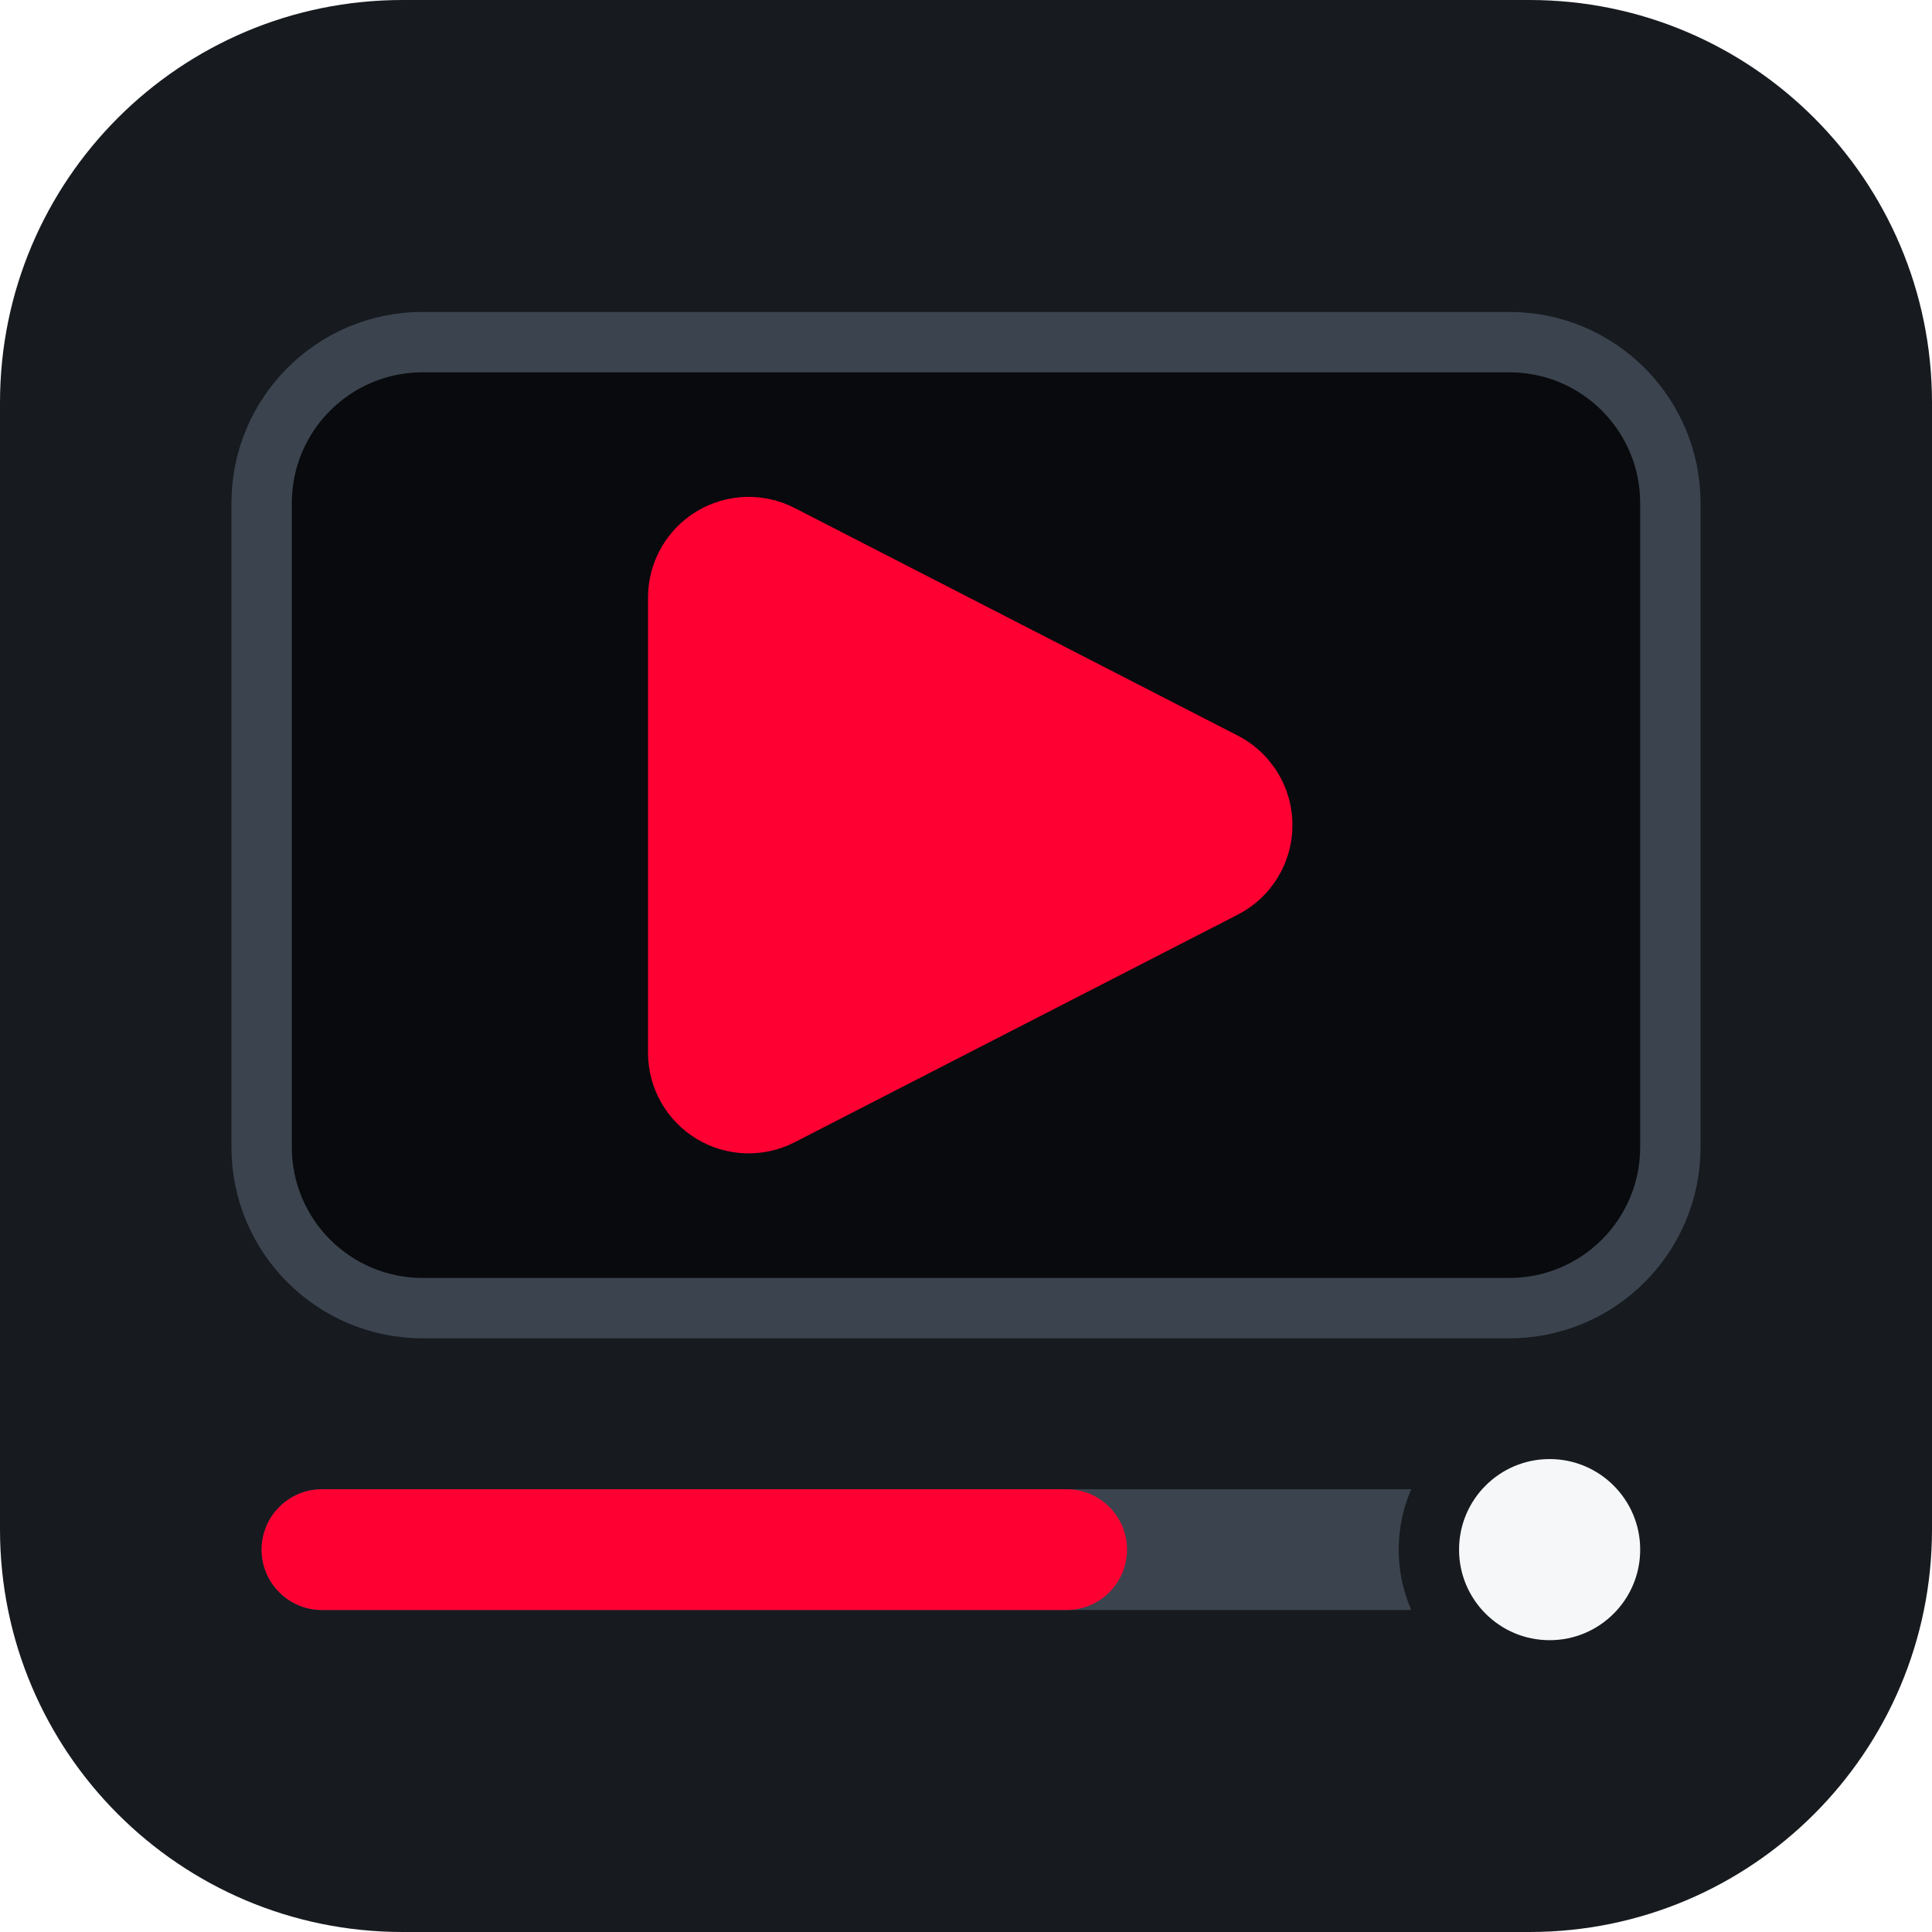
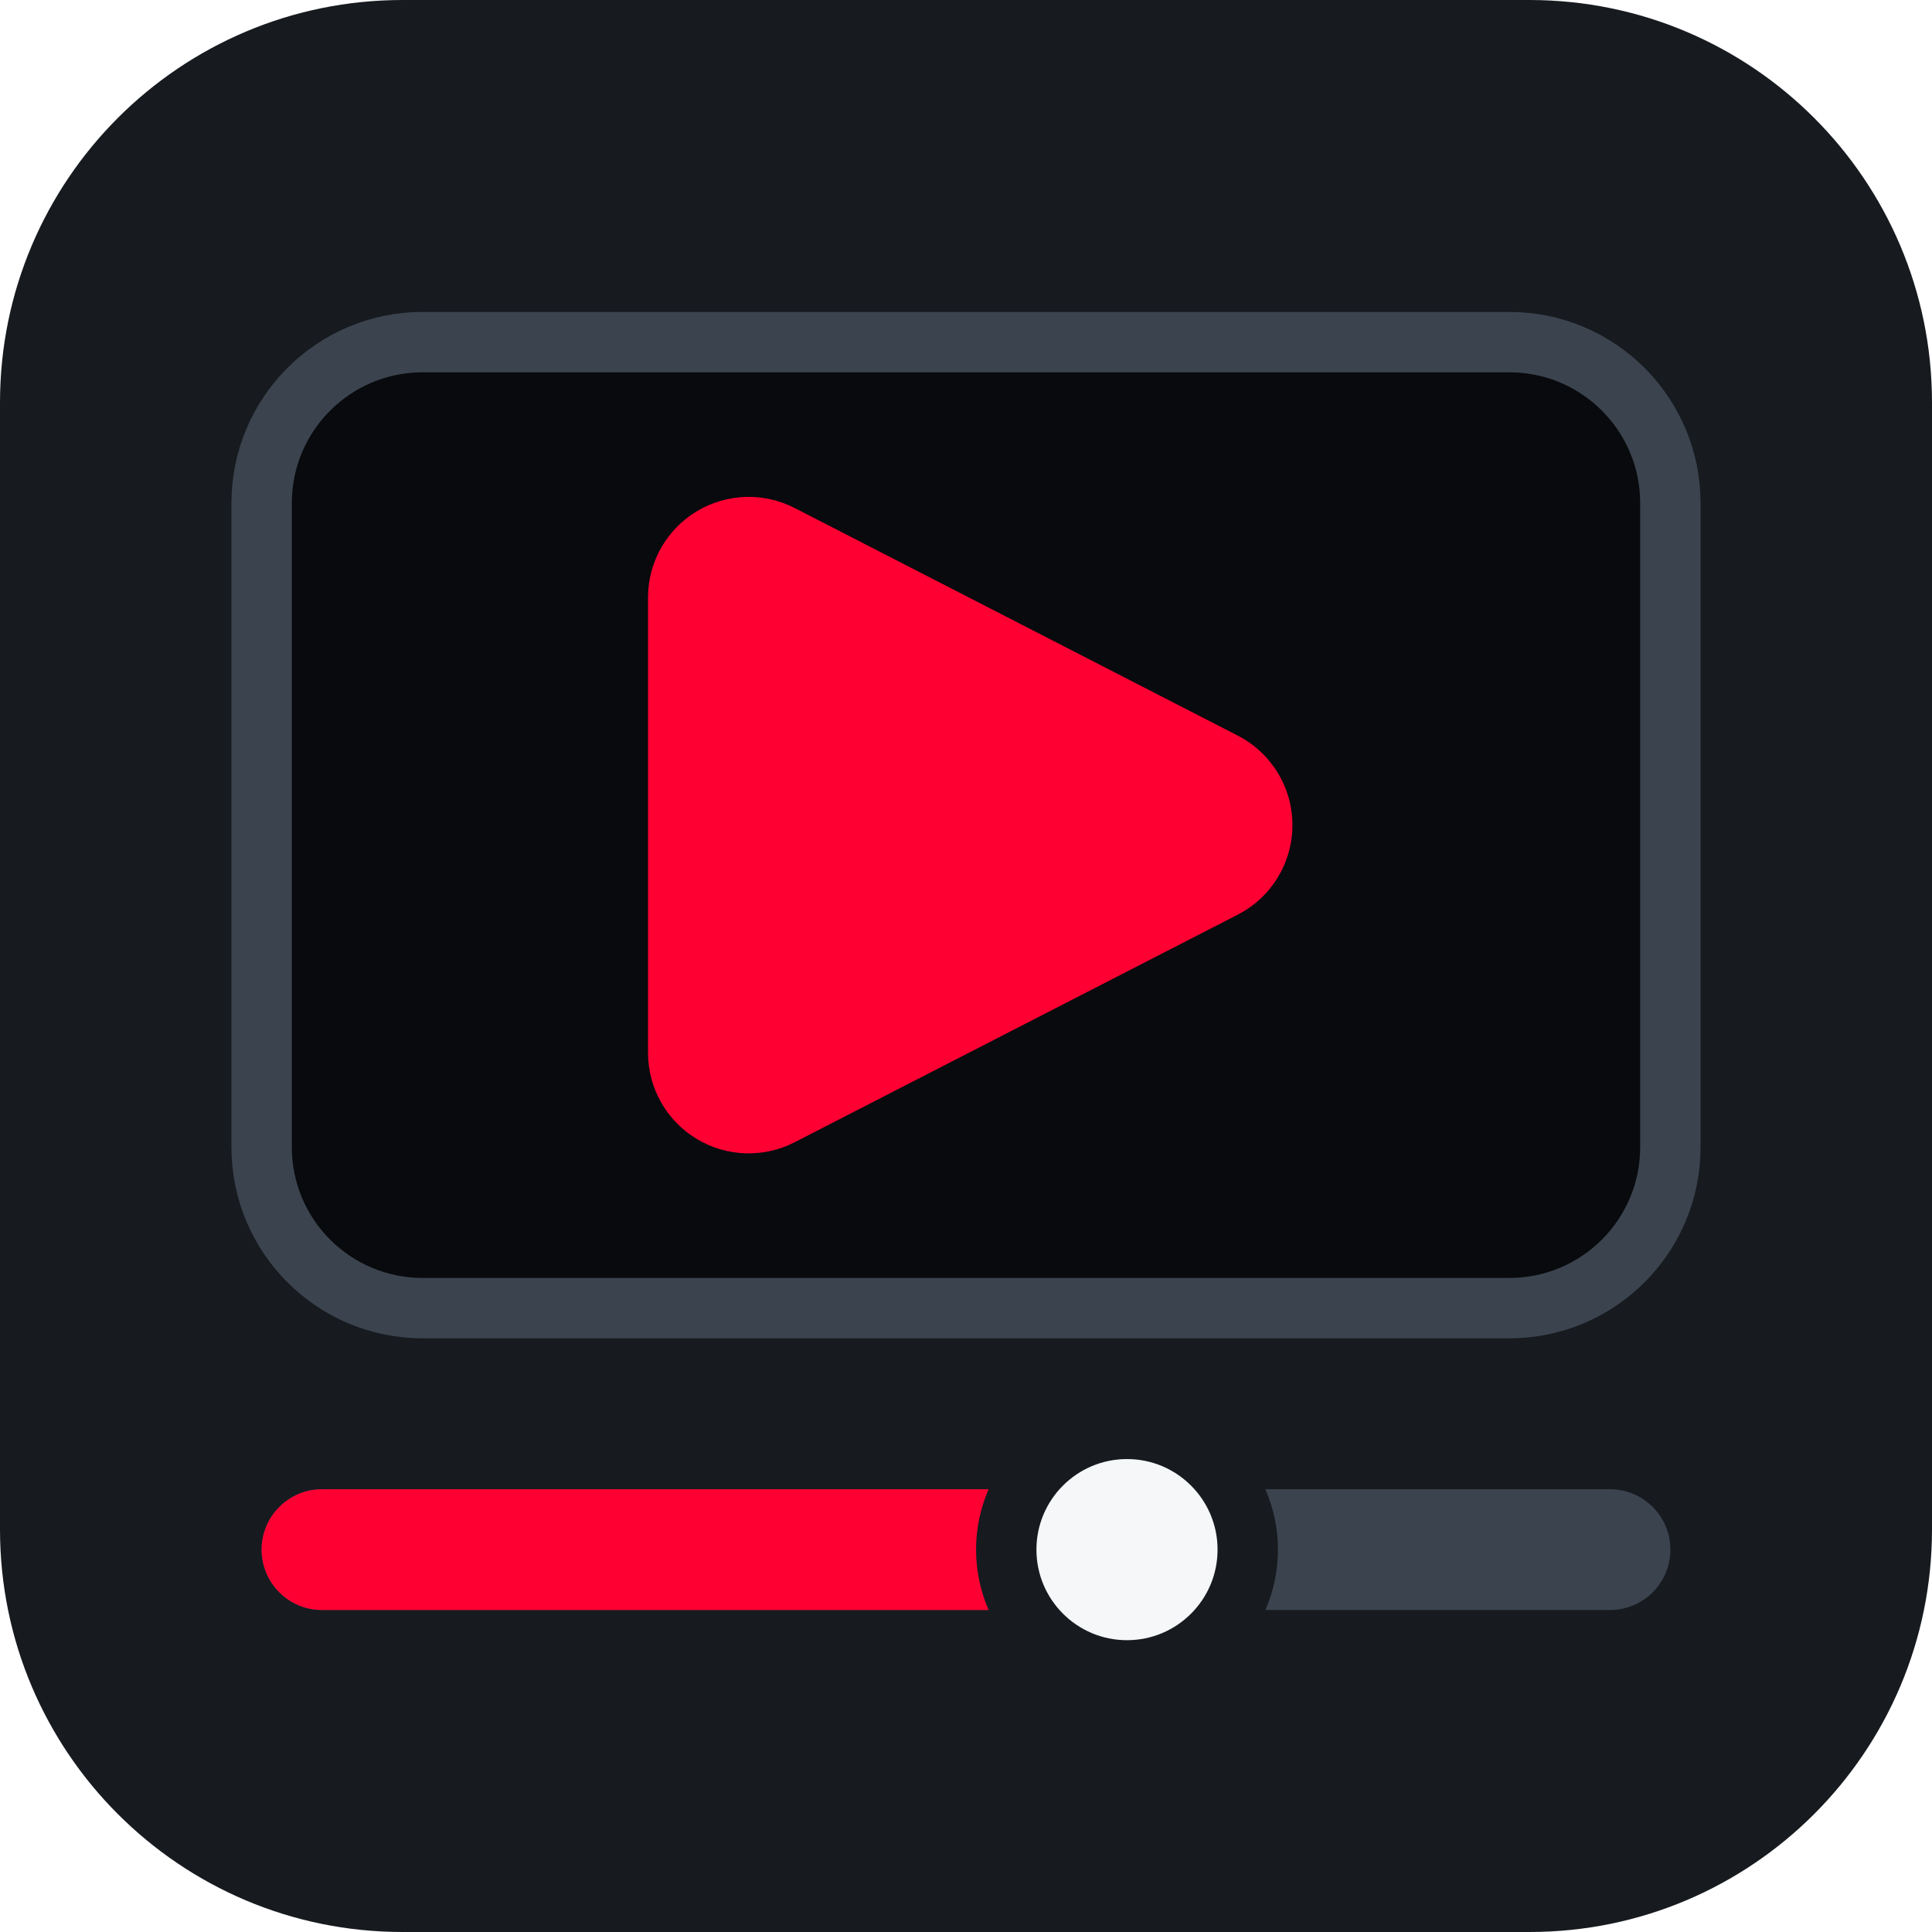
<svg xmlns="http://www.w3.org/2000/svg" viewBox="0 0 96 96" role="img" aria-label="YT Resume icon">
  <rect width="96" height="96" rx="20" fill="#171a1f" />
  <rect x="13" y="17" width="70" height="48" rx="8" fill="#080a0d" stroke="#3b444e" stroke-width="3" />
  <path d="M38 30.5 60 41.8a5 5 0 0 1 0 8.9L38 62a5 5 0 0 1-7.3-4.4V34.9a5 5 0 0 1 7.3-4.4Z" fill="#ff0033" transform="translate(1.5 -5.25)" />
  <rect x="13" y="74" width="70" height="6" rx="3" fill="#3b444e" />
  <rect x="13" y="74" width="43" height="6" rx="3" fill="#ff0033" />
-   <circle cx="77" cy="77" r="6" fill="#f5f7f8" stroke="#171a1f" stroke-width="3" />
+   <circle cx="56" cy="77" r="6" fill="#f5f7f8" stroke="#171a1f" stroke-width="3" />
</svg>
